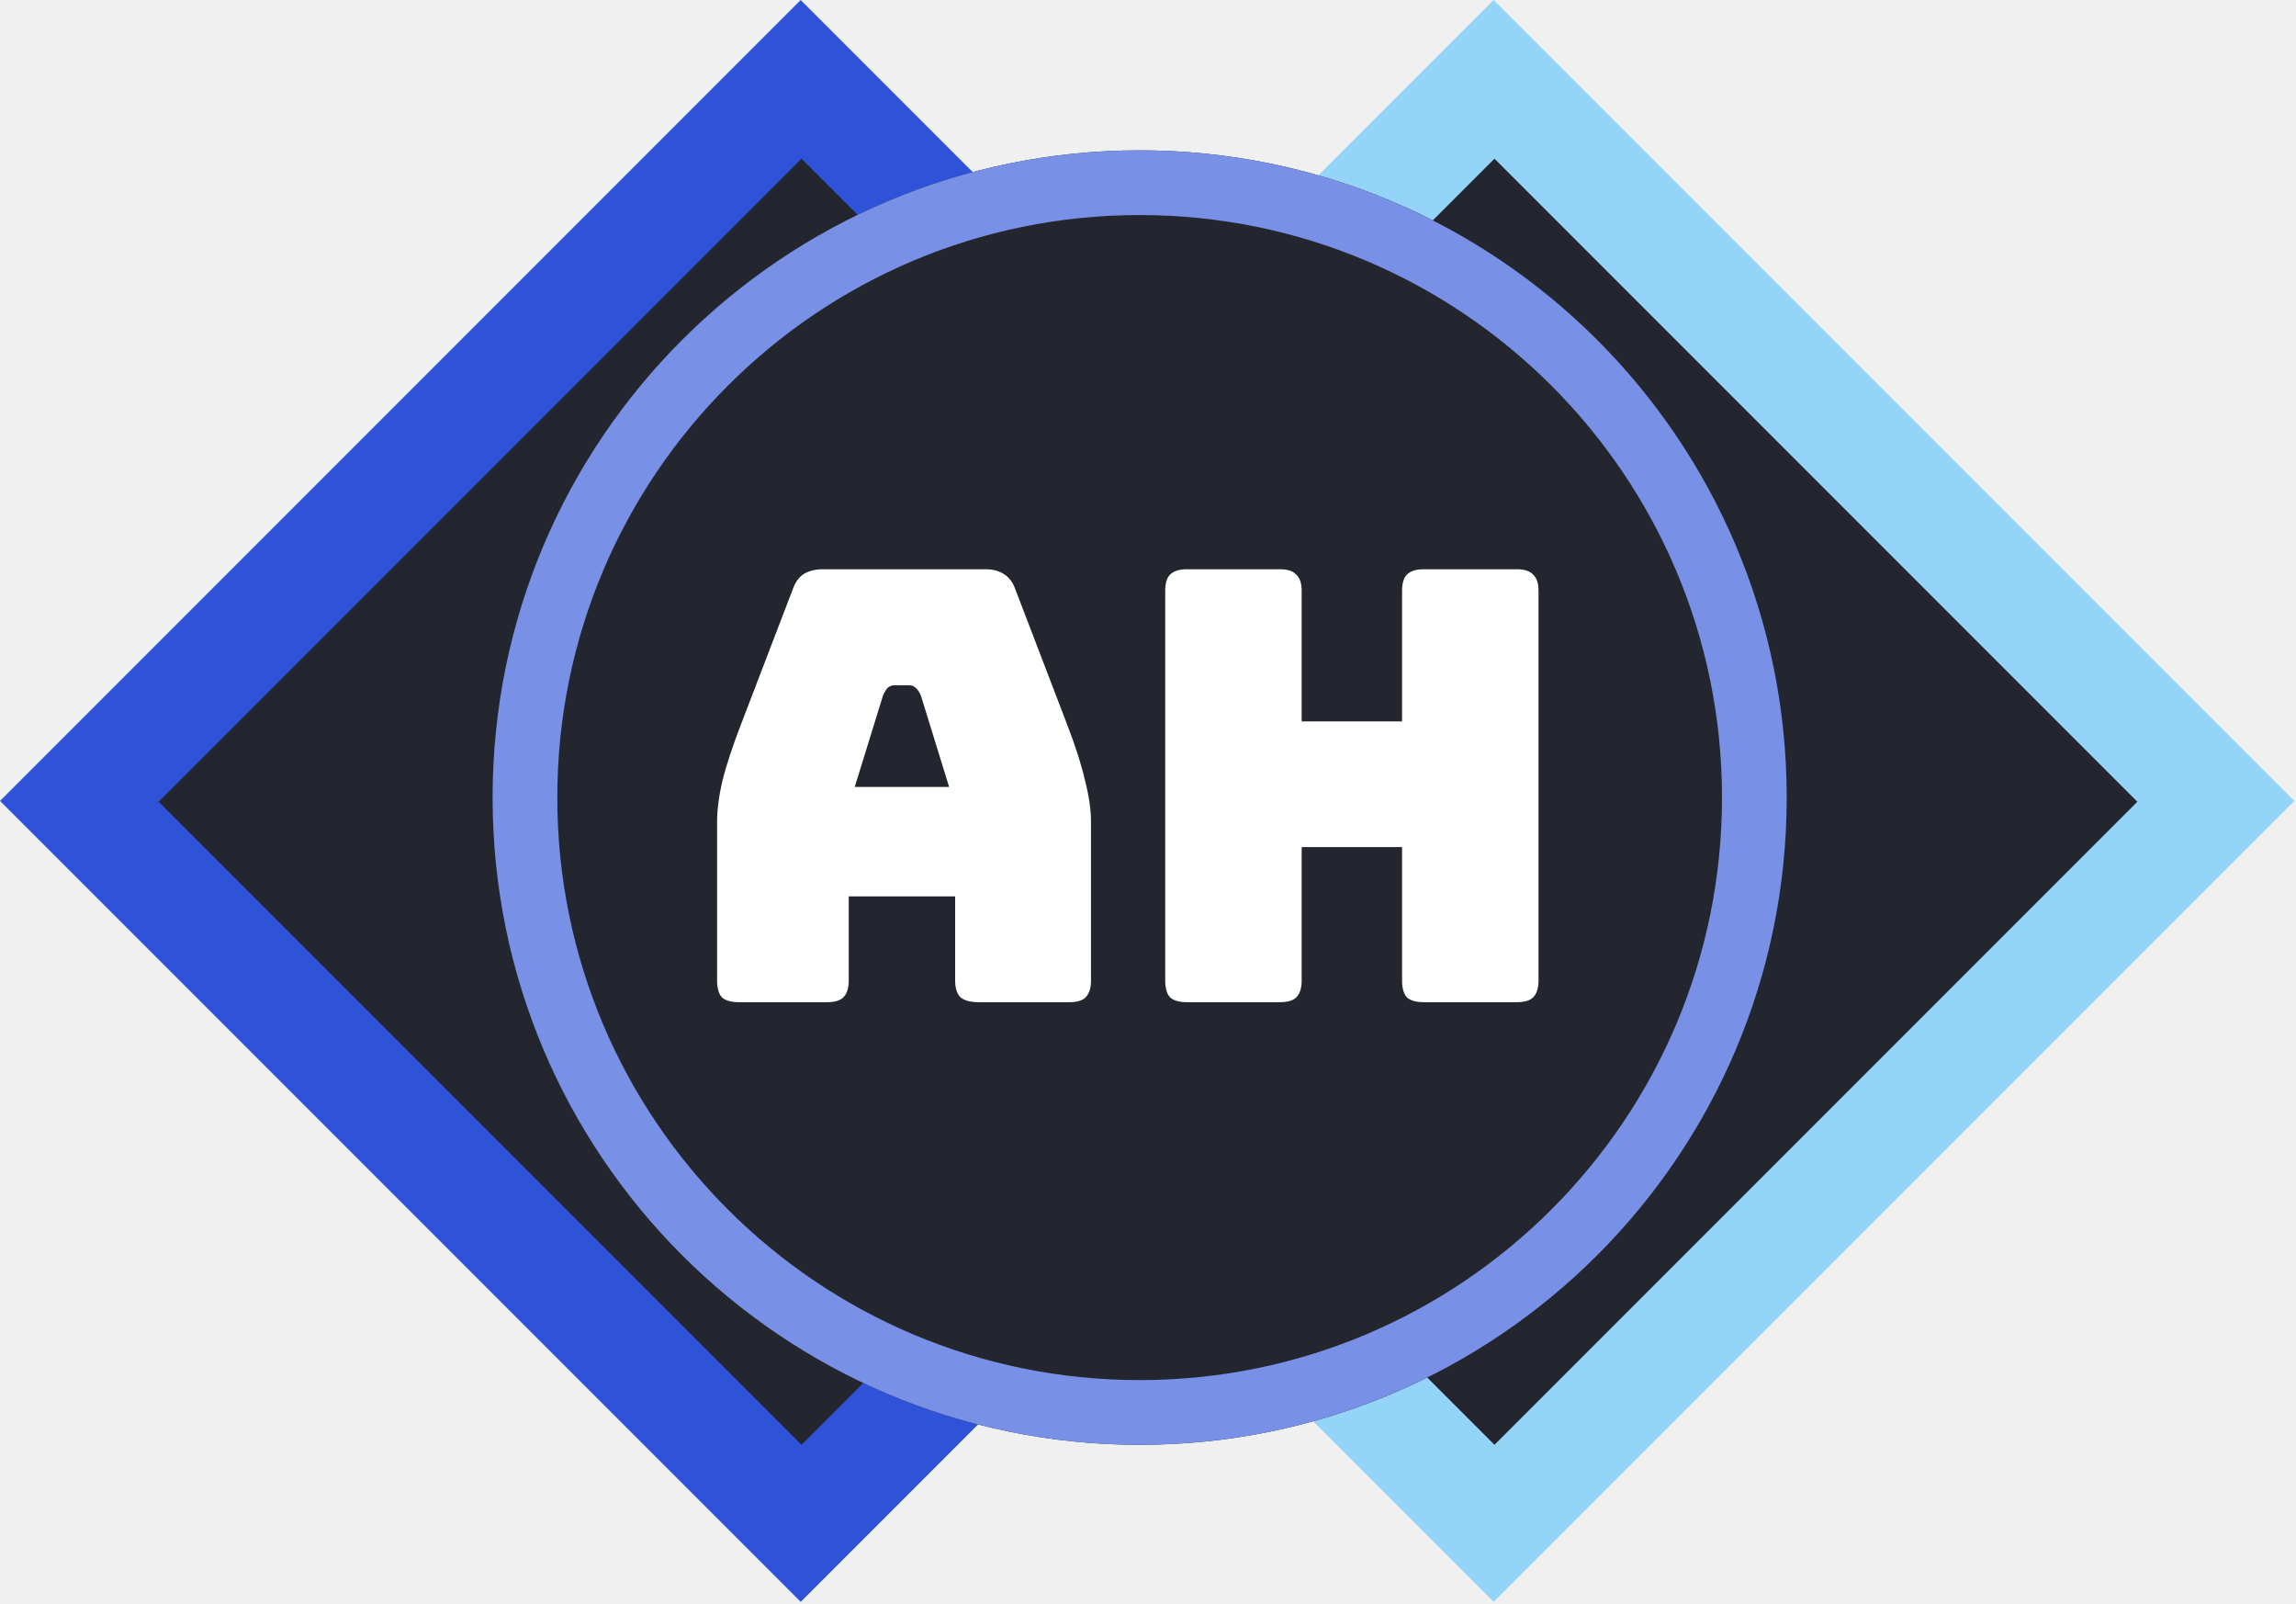
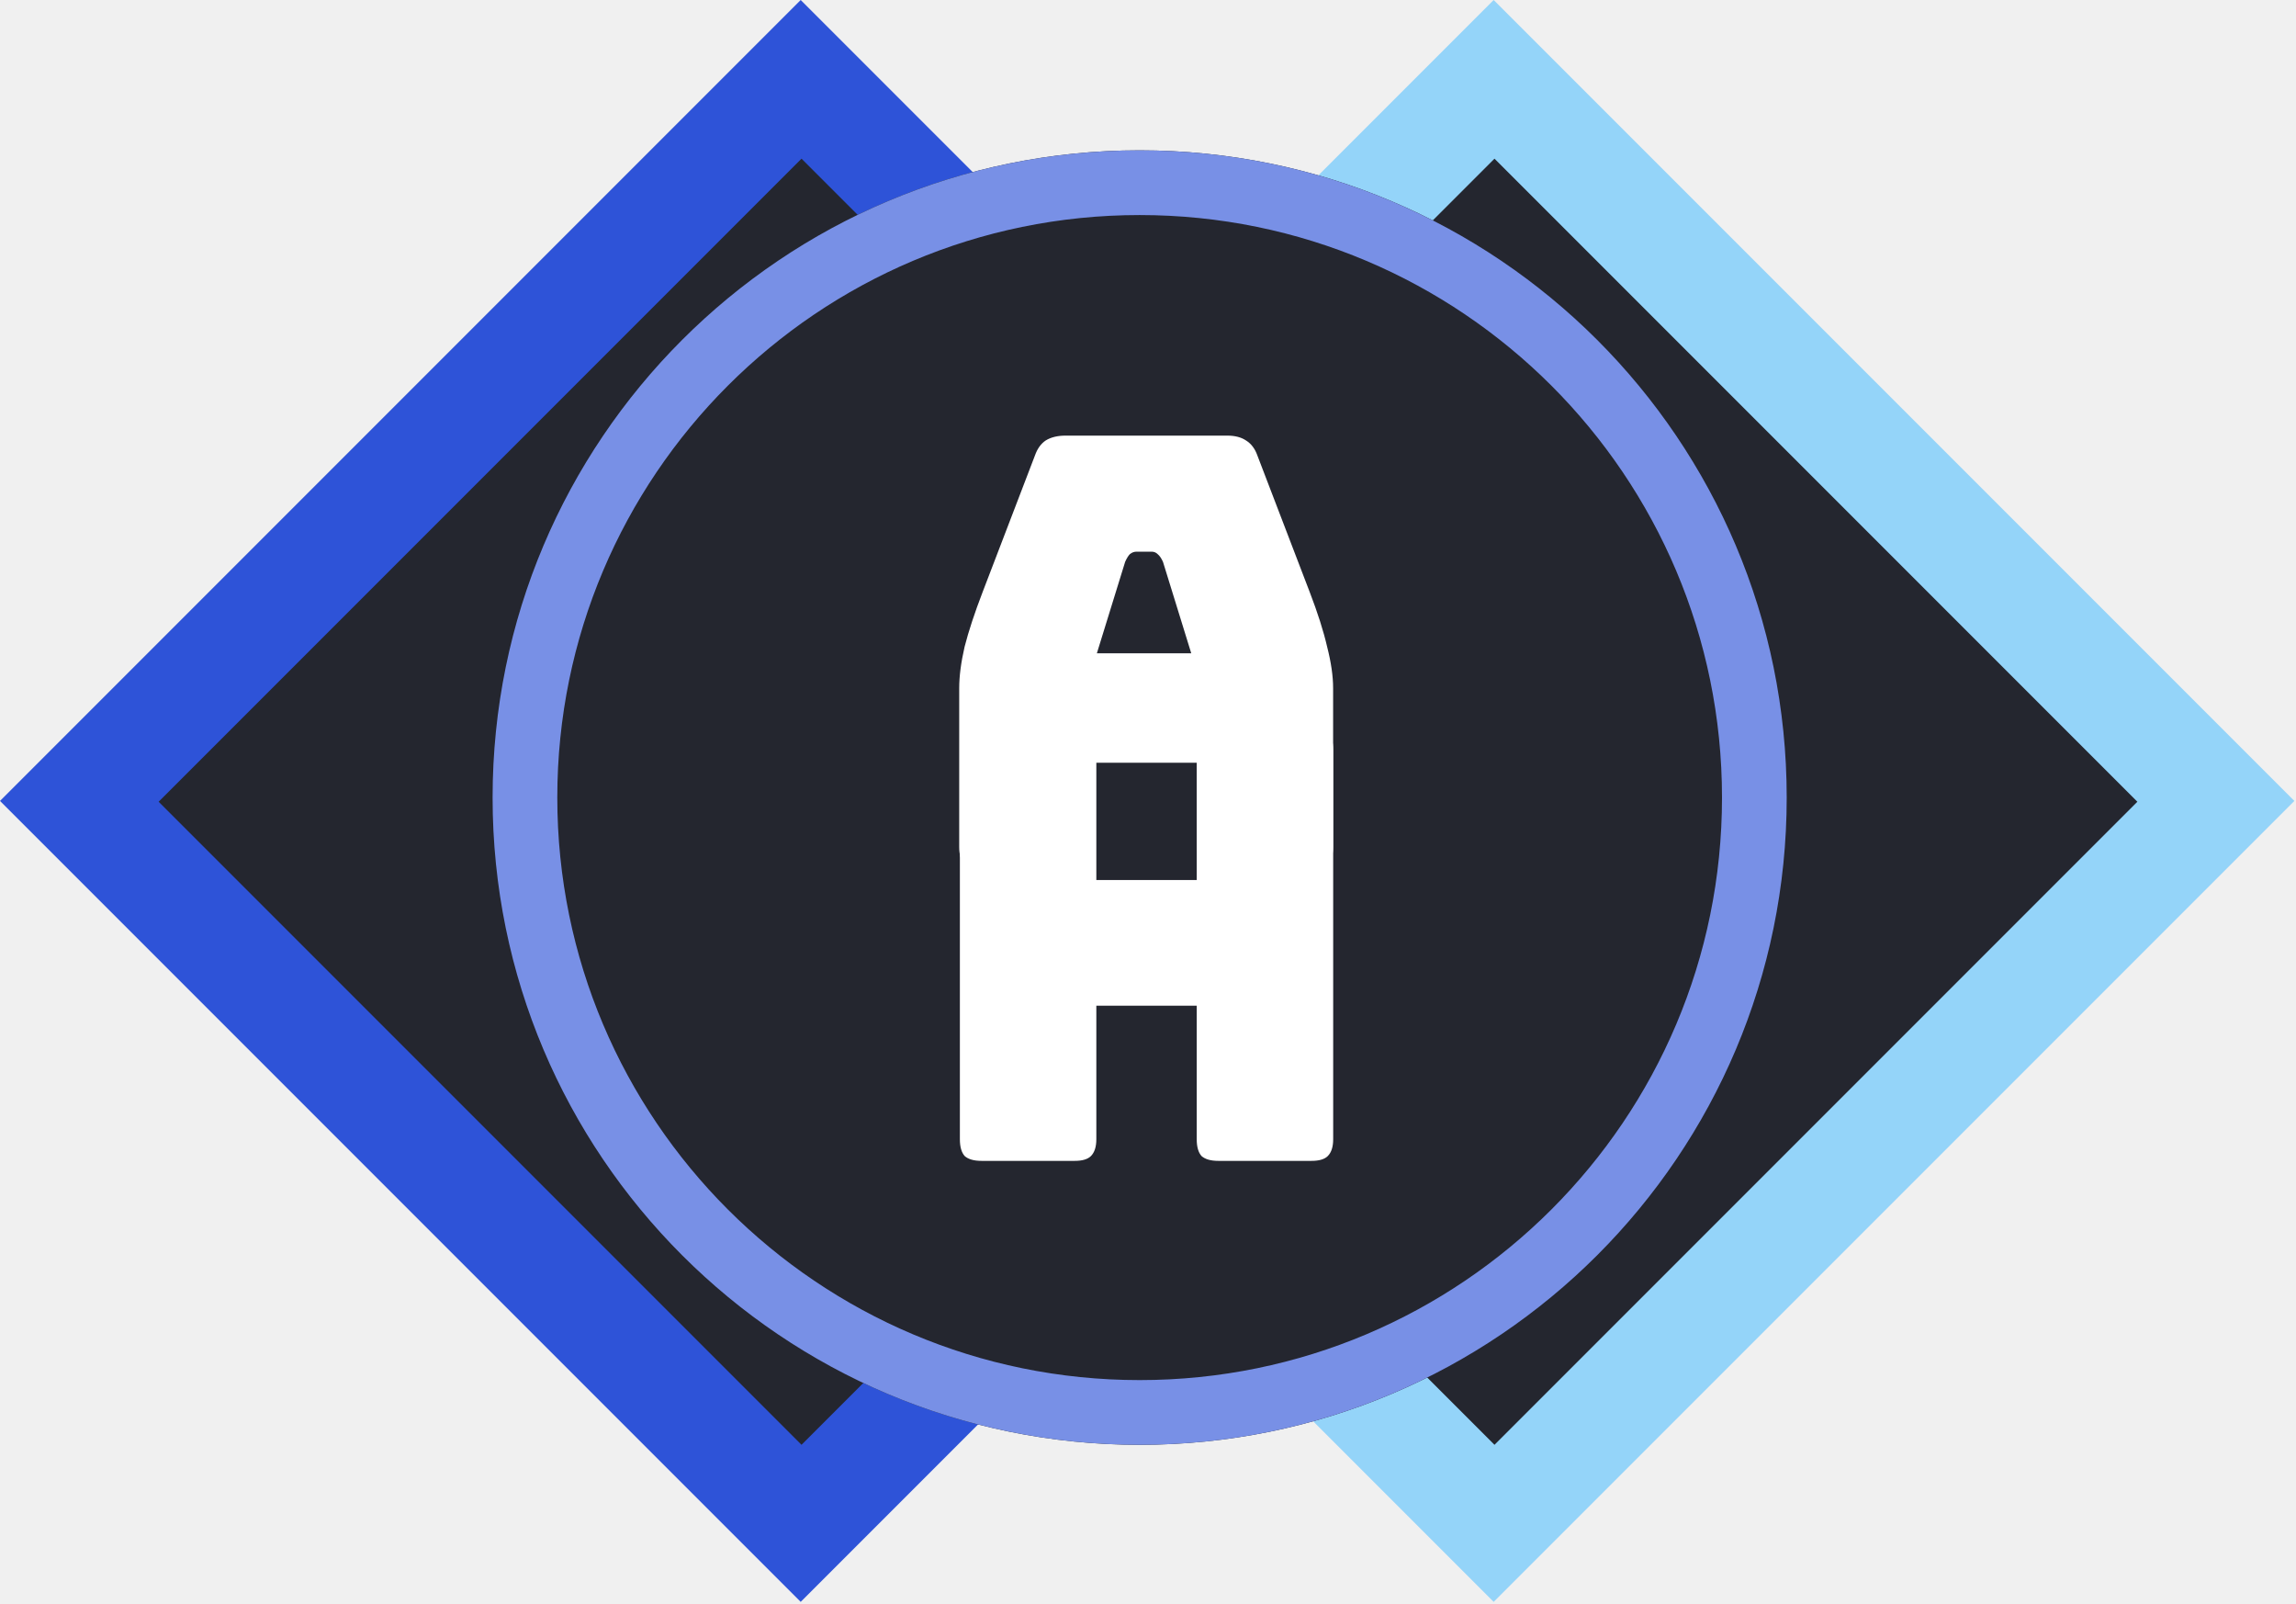
<svg xmlns="http://www.w3.org/2000/svg" width="275" height="192" viewBox="0 0 275 192" fill="none">
  <path d="M0 95.902L95.902 9.04552e-06L191.805 95.902L95.902 191.805L0 95.902Z" fill="#2E53D8" />
  <path d="M83 95.902L178.902 9.04552e-06L274.805 95.902L178.902 191.805L83 95.902Z" fill="#94D4F9" />
  <path d="M102 96L179 19L256 96L179 173L102 96Z" fill="#24262F" />
  <path d="M19 96L96 19L173 96L96 173L19 96Z" fill="#24262F" />
  <circle cx="136.5" cy="95.5" r="77.5" fill="#24262F" />
-   <path d="M105.76 83.28L102.376 94.224H113.68L110.296 83.28C110.104 82.848 109.888 82.536 109.648 82.344C109.456 82.152 109.216 82.056 108.928 82.056H107.128C106.84 82.056 106.576 82.152 106.336 82.344C106.144 82.536 105.952 82.848 105.76 83.28ZM101.656 117.408C101.656 118.32 101.44 118.992 101.008 119.424C100.624 119.808 99.976 120 99.064 120H88.48C87.568 120 86.896 119.808 86.464 119.424C86.08 118.992 85.888 118.32 85.888 117.408V98.4C85.888 96.96 86.104 95.304 86.536 93.432C87.016 91.56 87.736 89.376 88.696 86.88L94.96 70.536C95.248 69.72 95.68 69.12 96.256 68.736C96.88 68.352 97.672 68.16 98.632 68.16H118C118.912 68.16 119.656 68.352 120.232 68.736C120.856 69.12 121.312 69.72 121.6 70.536L127.864 86.88C128.824 89.376 129.52 91.56 129.952 93.432C130.432 95.304 130.672 96.96 130.672 98.4V117.408C130.672 118.32 130.456 118.992 130.024 119.424C129.64 119.808 128.992 120 128.08 120H117.208C116.248 120 115.528 119.808 115.048 119.424C114.616 118.992 114.4 118.32 114.4 117.408V107.328H101.656V117.408ZM153.314 120H142.154C141.242 120 140.57 119.808 140.138 119.424C139.754 118.992 139.562 118.32 139.562 117.408V70.752C139.562 69.84 139.754 69.192 140.138 68.808C140.57 68.376 141.242 68.16 142.154 68.16H153.314C154.226 68.16 154.874 68.376 155.258 68.808C155.69 69.192 155.906 69.84 155.906 70.752V86.376H167.93V70.752C167.93 69.84 168.122 69.192 168.506 68.808C168.938 68.376 169.61 68.16 170.522 68.16H181.682C182.594 68.16 183.242 68.376 183.626 68.808C184.058 69.192 184.274 69.84 184.274 70.752V117.408C184.274 118.32 184.058 118.992 183.626 119.424C183.242 119.808 182.594 120 181.682 120H170.522C169.61 120 168.938 119.808 168.506 119.424C168.122 118.992 167.93 118.32 167.93 117.408V101.424H155.906V117.408C155.906 118.32 155.69 118.992 155.258 119.424C154.874 119.808 154.226 120 153.314 120Z" fill="white" />
  <path d="M214 95.5C214 138.302 179.302 173 136.5 173C93.698 173 59 138.302 59 95.5C59 52.698 93.698 18 136.5 18C179.302 18 214 52.698 214 95.5ZM66.75 95.5C66.75 134.022 97.978 165.25 136.5 165.25C175.022 165.25 206.25 134.022 206.25 95.5C206.25 56.978 175.022 25.75 136.5 25.75C97.978 25.75 66.75 56.978 66.75 95.5Z" fill="#7890E6" />
+   <path d="M128.72 139H117.56C116.648 139 115.976 138.808 115.544 138.424C115.16 137.992 114.968 137.32 114.968 136.408V89.752C114.968 88.84 115.16 88.192 115.544 87.808C115.976 87.376 116.648 87.16 117.56 87.16H128.72C129.632 87.16 130.28 87.376 130.664 87.808C131.096 88.192 131.312 88.84 131.312 89.752V105.376H143.336V89.752C143.336 88.84 143.528 88.192 143.912 87.808C144.344 87.376 145.016 87.16 145.928 87.16H157.088C158 87.16 158.648 87.376 159.032 87.808C159.464 88.192 159.68 88.84 159.68 89.752V136.408C159.68 137.32 159.464 137.992 159.032 138.424C158.648 138.808 158 139 157.088 139H145.928C145.016 139 144.344 138.808 143.912 138.424C143.528 137.992 143.336 137.32 143.336 136.408V120.424H131.312V136.408C131.312 137.32 131.096 137.992 130.664 138.424C130.28 138.808 129.632 139 128.72 139Z" fill="white" />
+   <path d="M134.76 67.28L131.376 78.224H142.68L139.296 67.28C139.104 66.848 138.888 66.536 138.648 66.344C138.456 66.152 138.216 66.056 137.928 66.056H136.128C135.84 66.056 135.576 66.152 135.336 66.344C135.144 66.536 134.952 66.848 134.76 67.28ZM130.656 101.408C130.656 102.32 130.44 102.992 130.008 103.424C129.624 103.808 128.976 104 128.064 104H117.48C116.568 104 115.896 103.808 115.464 103.424C115.08 102.992 114.888 102.32 114.888 101.408V82.4C114.888 80.96 115.104 79.304 115.536 77.432C116.016 75.56 116.736 73.376 117.696 70.88L123.96 54.536C124.248 53.72 124.68 53.12 125.256 52.736C125.88 52.352 126.672 52.16 127.632 52.16H147C147.912 52.16 148.656 52.352 149.232 52.736C149.856 53.12 150.312 53.72 150.6 54.536L156.864 70.88C157.824 73.376 158.52 75.56 158.952 77.432C159.432 79.304 159.672 80.96 159.672 82.4V101.408C159.672 102.32 159.456 102.992 159.024 103.424C158.64 103.808 157.992 104 157.08 104H146.208C145.248 104 144.528 103.808 144.048 103.424C143.616 102.992 143.4 102.32 143.4 101.408V91.328H130.656V101.408Z" fill="white" />
</svg>
